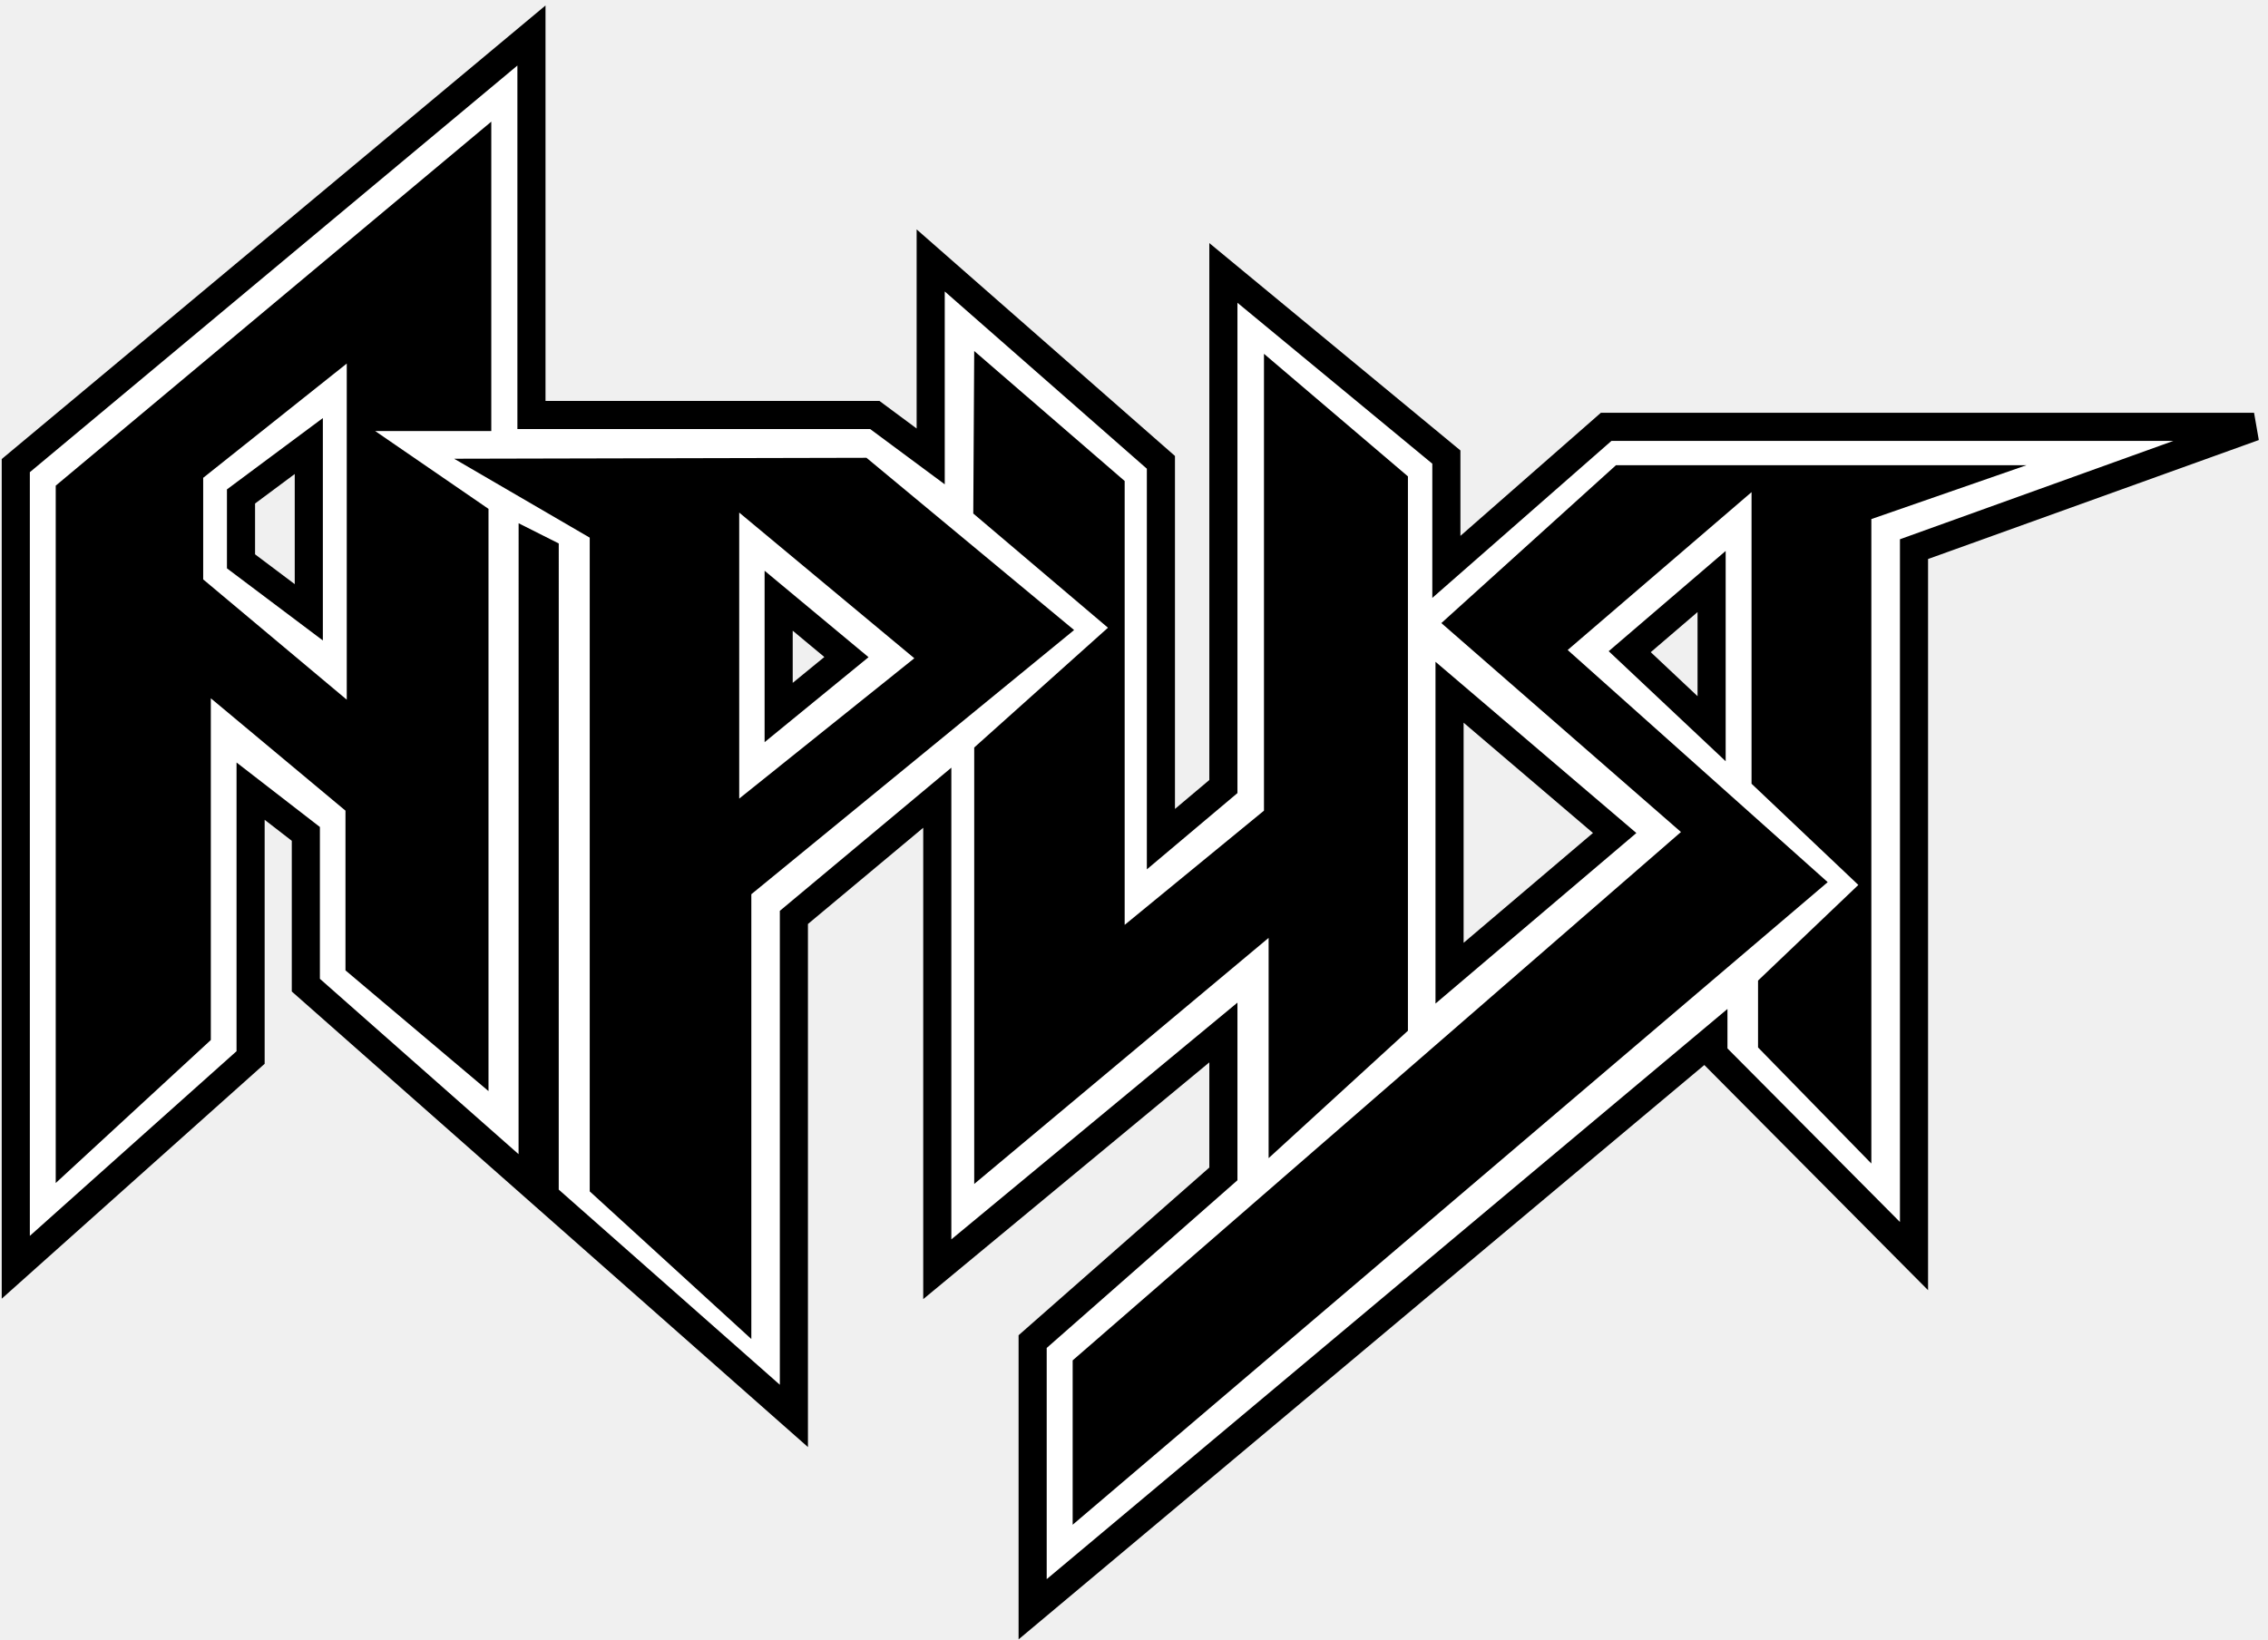
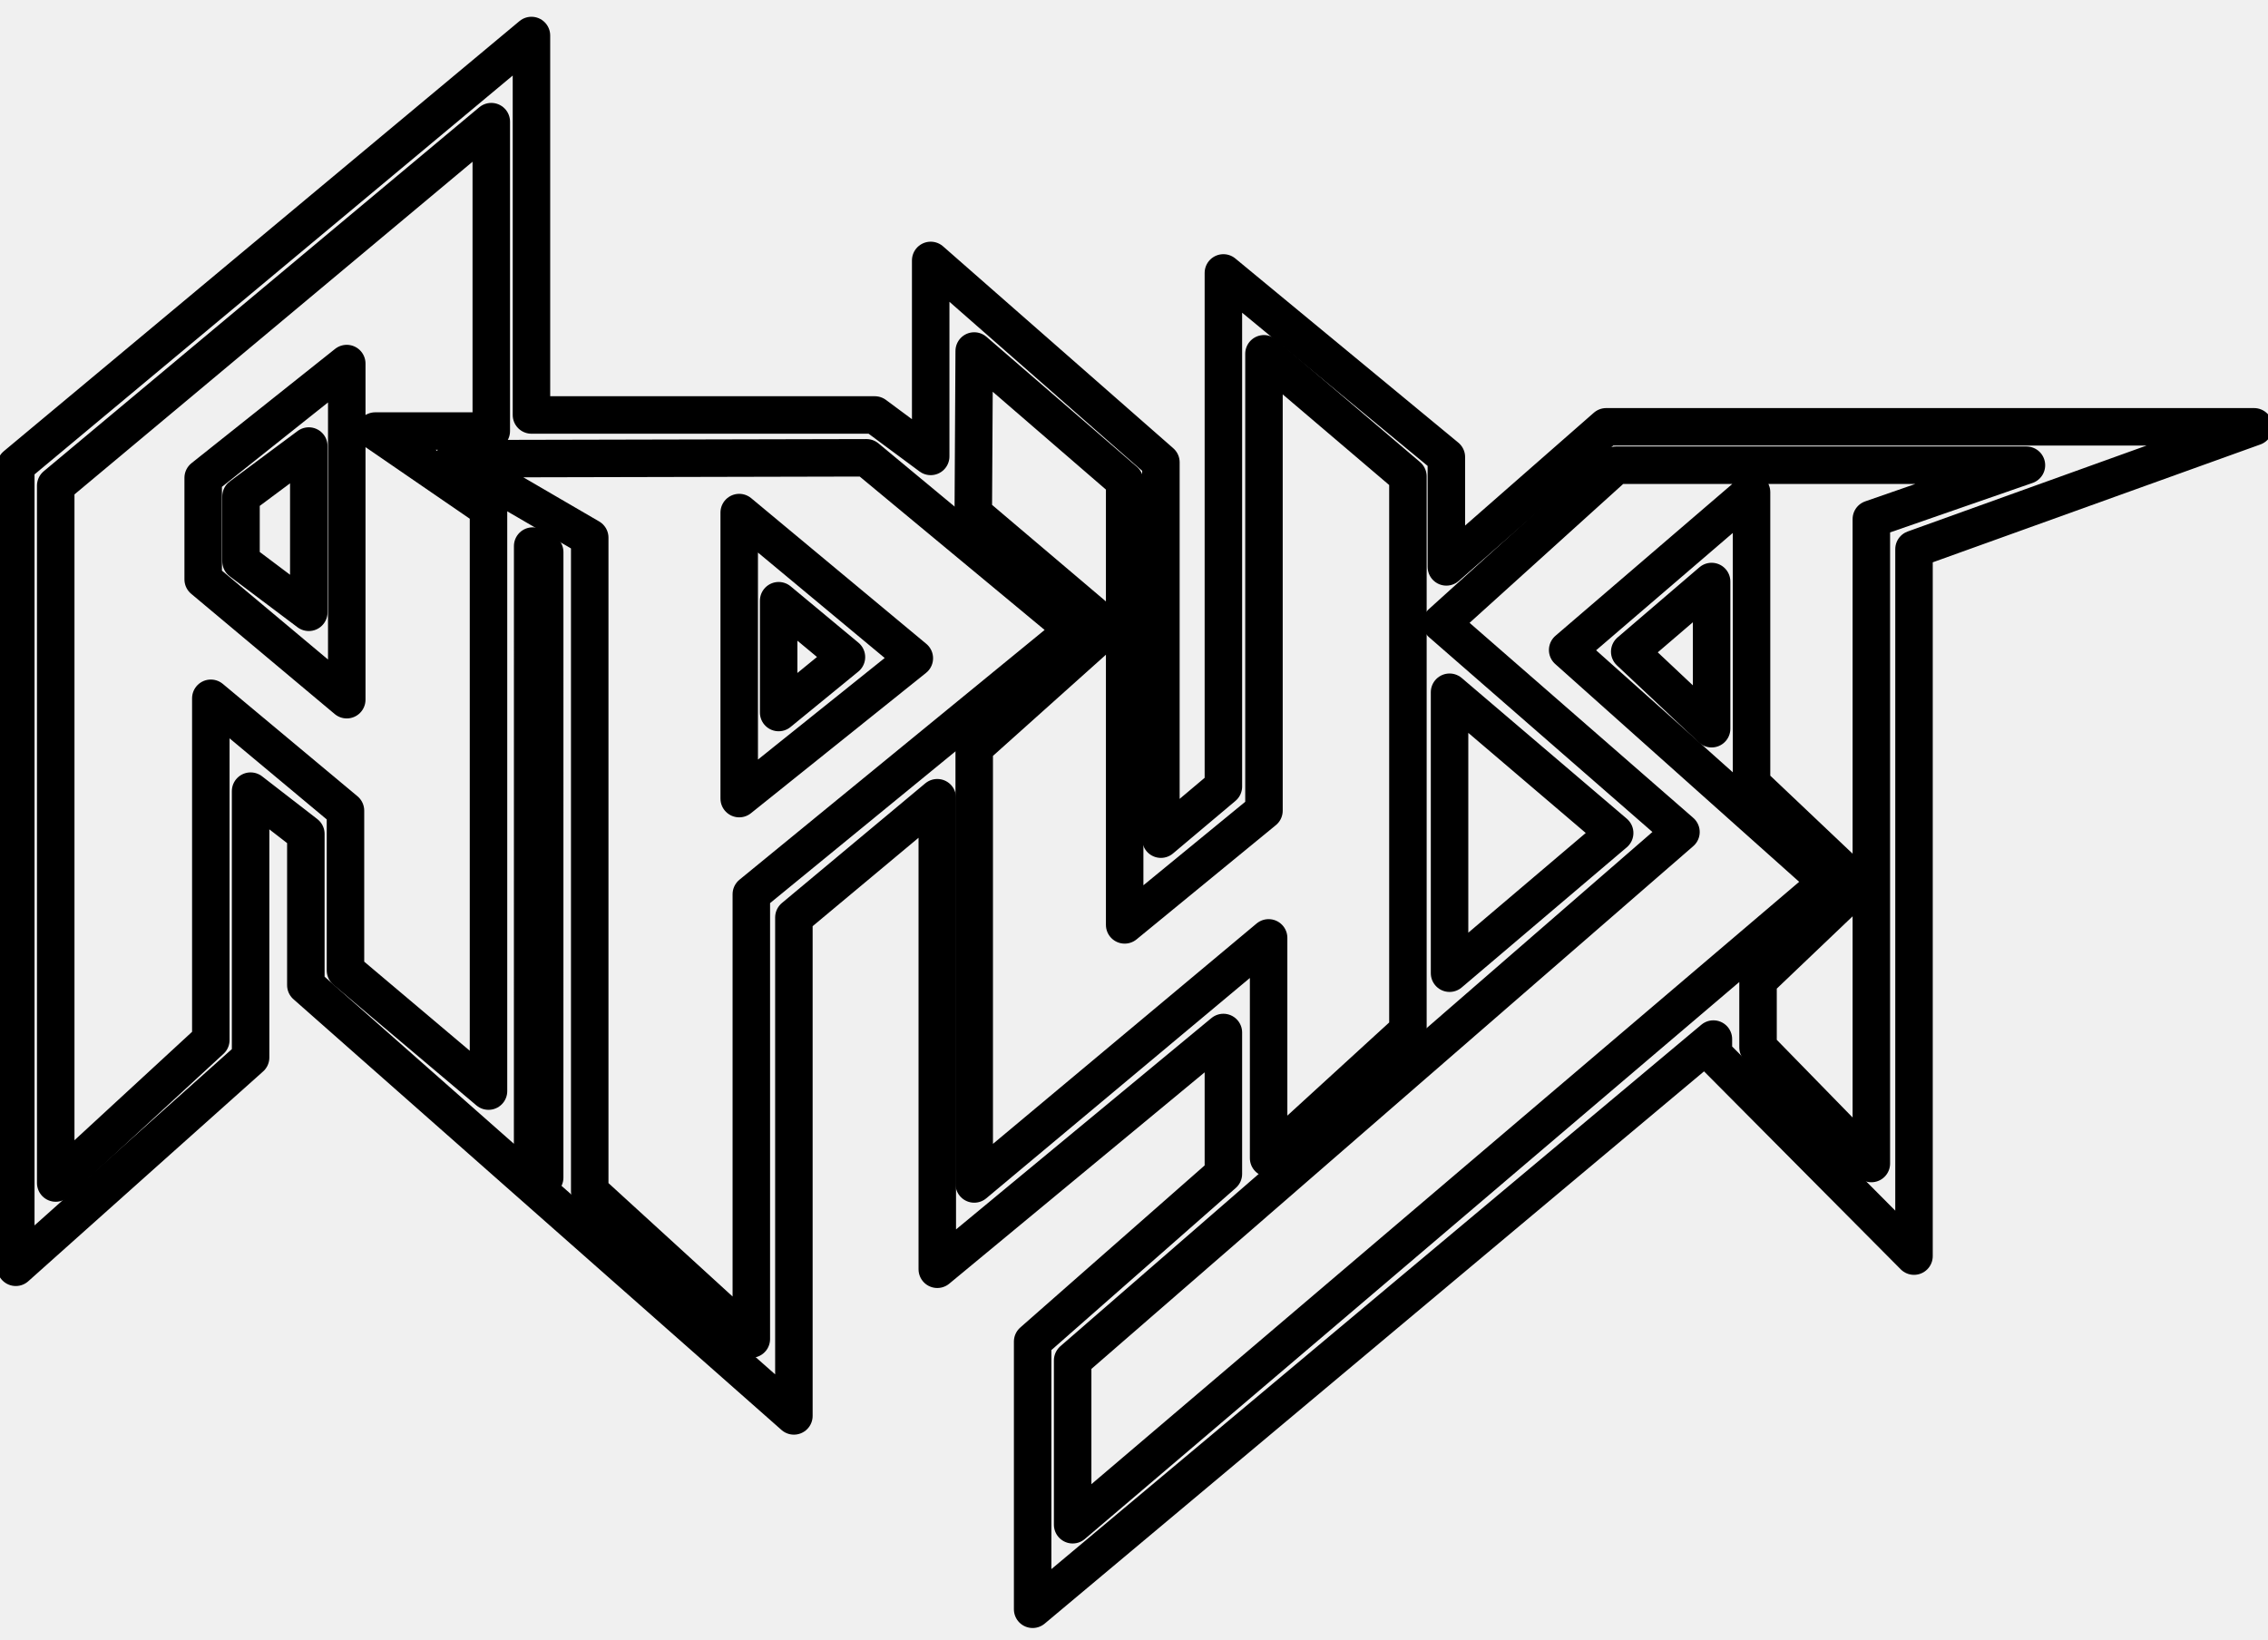
<svg xmlns="http://www.w3.org/2000/svg" width="242mm" height="175mm" viewBox="0 0 242 175" xml:space="preserve">
  <g style="display:inline">
-     <path style="fill:#fff;fill-opacity:1;stroke:#000;stroke-width:3;stroke-opacity:1;-inkscape-stroke:none" d="M56.707 3.79 1.684 49.688v85.551l25.055-22.387V84.428l5.895 4.562v16.142L84.71 151.1V97.903l15.3-12.773v50.32l30.528-25.266v15.09l-20.353 17.896v28.564l72.638-60.848v1.615l21.405 21.545V58.602l36.284-13.054h-69.128L154.33 60.496v-11.72l-23.792-19.65v54.811l-6.667 5.614V49.338L99.307 27.792v20.914l-5.966-4.422H56.707ZM32.949 47.6v17.742l-7.233-5.44V52.98zm23.888 10.674 1.283.646-.002 66.75-1.286-1.047zm125.795 3.783v15.708l-8.737-8.22zm-99.548 2.049 7.233 6.016-7.233 5.915zm71.586 9.767 17.618 15.022-17.618 14.96z" />
+     <path style="fill:none;stroke:#000;stroke-width:4;stroke-linejoin:round;stroke-opacity:1;-inkscape-stroke:none" d="M56.707 3.79 1.684 49.688v85.551l25.055-22.387V84.428l5.895 4.562v16.142L84.71 151.1V97.903l15.3-12.773v50.32l30.528-25.266v15.09l-20.353 17.896v28.564l72.638-60.848v1.615l21.405 21.545V58.602l36.284-13.054h-69.128L154.33 60.496v-11.72l-23.792-19.65v54.811l-6.667 5.614V49.338L99.307 27.792v20.914l-5.966-4.422H56.707ZM32.949 47.6v17.742l-7.233-5.44V52.98zm23.888 10.674 1.283.646-.002 66.75-1.286-1.047zm125.795 3.783v15.708l-8.737-8.22zm-99.548 2.049 7.233 6.016-7.233 5.915zm71.586 9.767 17.618 15.022-17.618 14.96z" />
  </g>
  <g style="display:inline">
-     <path style="fill:#000;fill-opacity:1;stroke:none;stroke-width:3;stroke-opacity:1;-inkscape-stroke:none" d="M52.421 12.982 5.946 51.827v74.42l16.549-15.26V74.519L36.863 86.51v17.044l15.261 12.882V54.304L40.034 46h12.387ZM37 38.798v35.87L21.68 61.831v-10.84Z" />
-     <path style="fill:#000;fill-opacity:1;stroke:none;stroke-width:3;stroke-opacity:1;-inkscape-stroke:none" d="m92.455 48.854-43.997.1 14.467 8.422v69.762l17.243 15.757V95.428l34.44-28.192ZM78.875 54.7 97.56 70.246 78.876 85.223Z" />
-     <path style="fill:#000;fill-opacity:1;stroke:none;stroke-width:3;stroke-opacity:1;-inkscape-stroke:none" d="m103.95 37.458 16.054 13.873V98.7l14.864-12.19V37.756l15.36 13.08v59.16l-14.864 13.597v-23.506l-31.413 26.26V79.771l14.27-12.783L103.85 54.8z" />
-     <path style="fill:#000;fill-opacity:1;stroke:none;stroke-width:3;stroke-opacity:1;-inkscape-stroke:none" d="M172.425 49.647h43.8l-16.549 5.747v68.772l-12.09-12.387v-7.135l10.703-10.207-11.396-10.8V52.52l-19.62 16.846 27.746 24.774-80.564 68.574v-17.54l64.907-56.385-25.567-22.296Z" />
+     <path style="fill:none;stroke:#000;stroke-width:4;stroke-linejoin:round;stroke-opacity:1;-inkscape-stroke:none" d="M52.421 12.982 5.946 51.827v74.42l16.549-15.26V74.519L36.863 86.51v17.044l15.261 12.882V54.304L40.034 46h12.387ZM37 38.798v35.87L21.68 61.831v-10.84Z" />
+     <path style="fill:none;stroke:#000;stroke-width:4;stroke-linejoin:round;stroke-opacity:1;-inkscape-stroke:none" d="m92.455 48.854-43.997.1 14.467 8.422v69.762l17.243 15.757V95.428l34.44-28.192ZM78.875 54.7 97.56 70.246 78.876 85.223Z" />
+     <path style="fill:none;stroke:#000;stroke-width:4;stroke-linejoin:round;stroke-opacity:1;-inkscape-stroke:none" d="m103.95 37.458 16.054 13.873V98.7l14.864-12.19V37.756l15.36 13.08v59.16l-14.864 13.597v-23.506l-31.413 26.26V79.771l14.27-12.783L103.85 54.8z" />
+     <path style="fill:none;stroke:#000;stroke-width:4;stroke-linejoin:round;stroke-opacity:1;-inkscape-stroke:none" d="M172.425 49.647h43.8l-16.549 5.747v68.772l-12.09-12.387v-7.135l10.703-10.207-11.396-10.8V52.52l-19.62 16.846 27.746 24.774-80.564 68.574v-17.54l64.907-56.385-25.567-22.296Z" />
  </g>
</svg>
